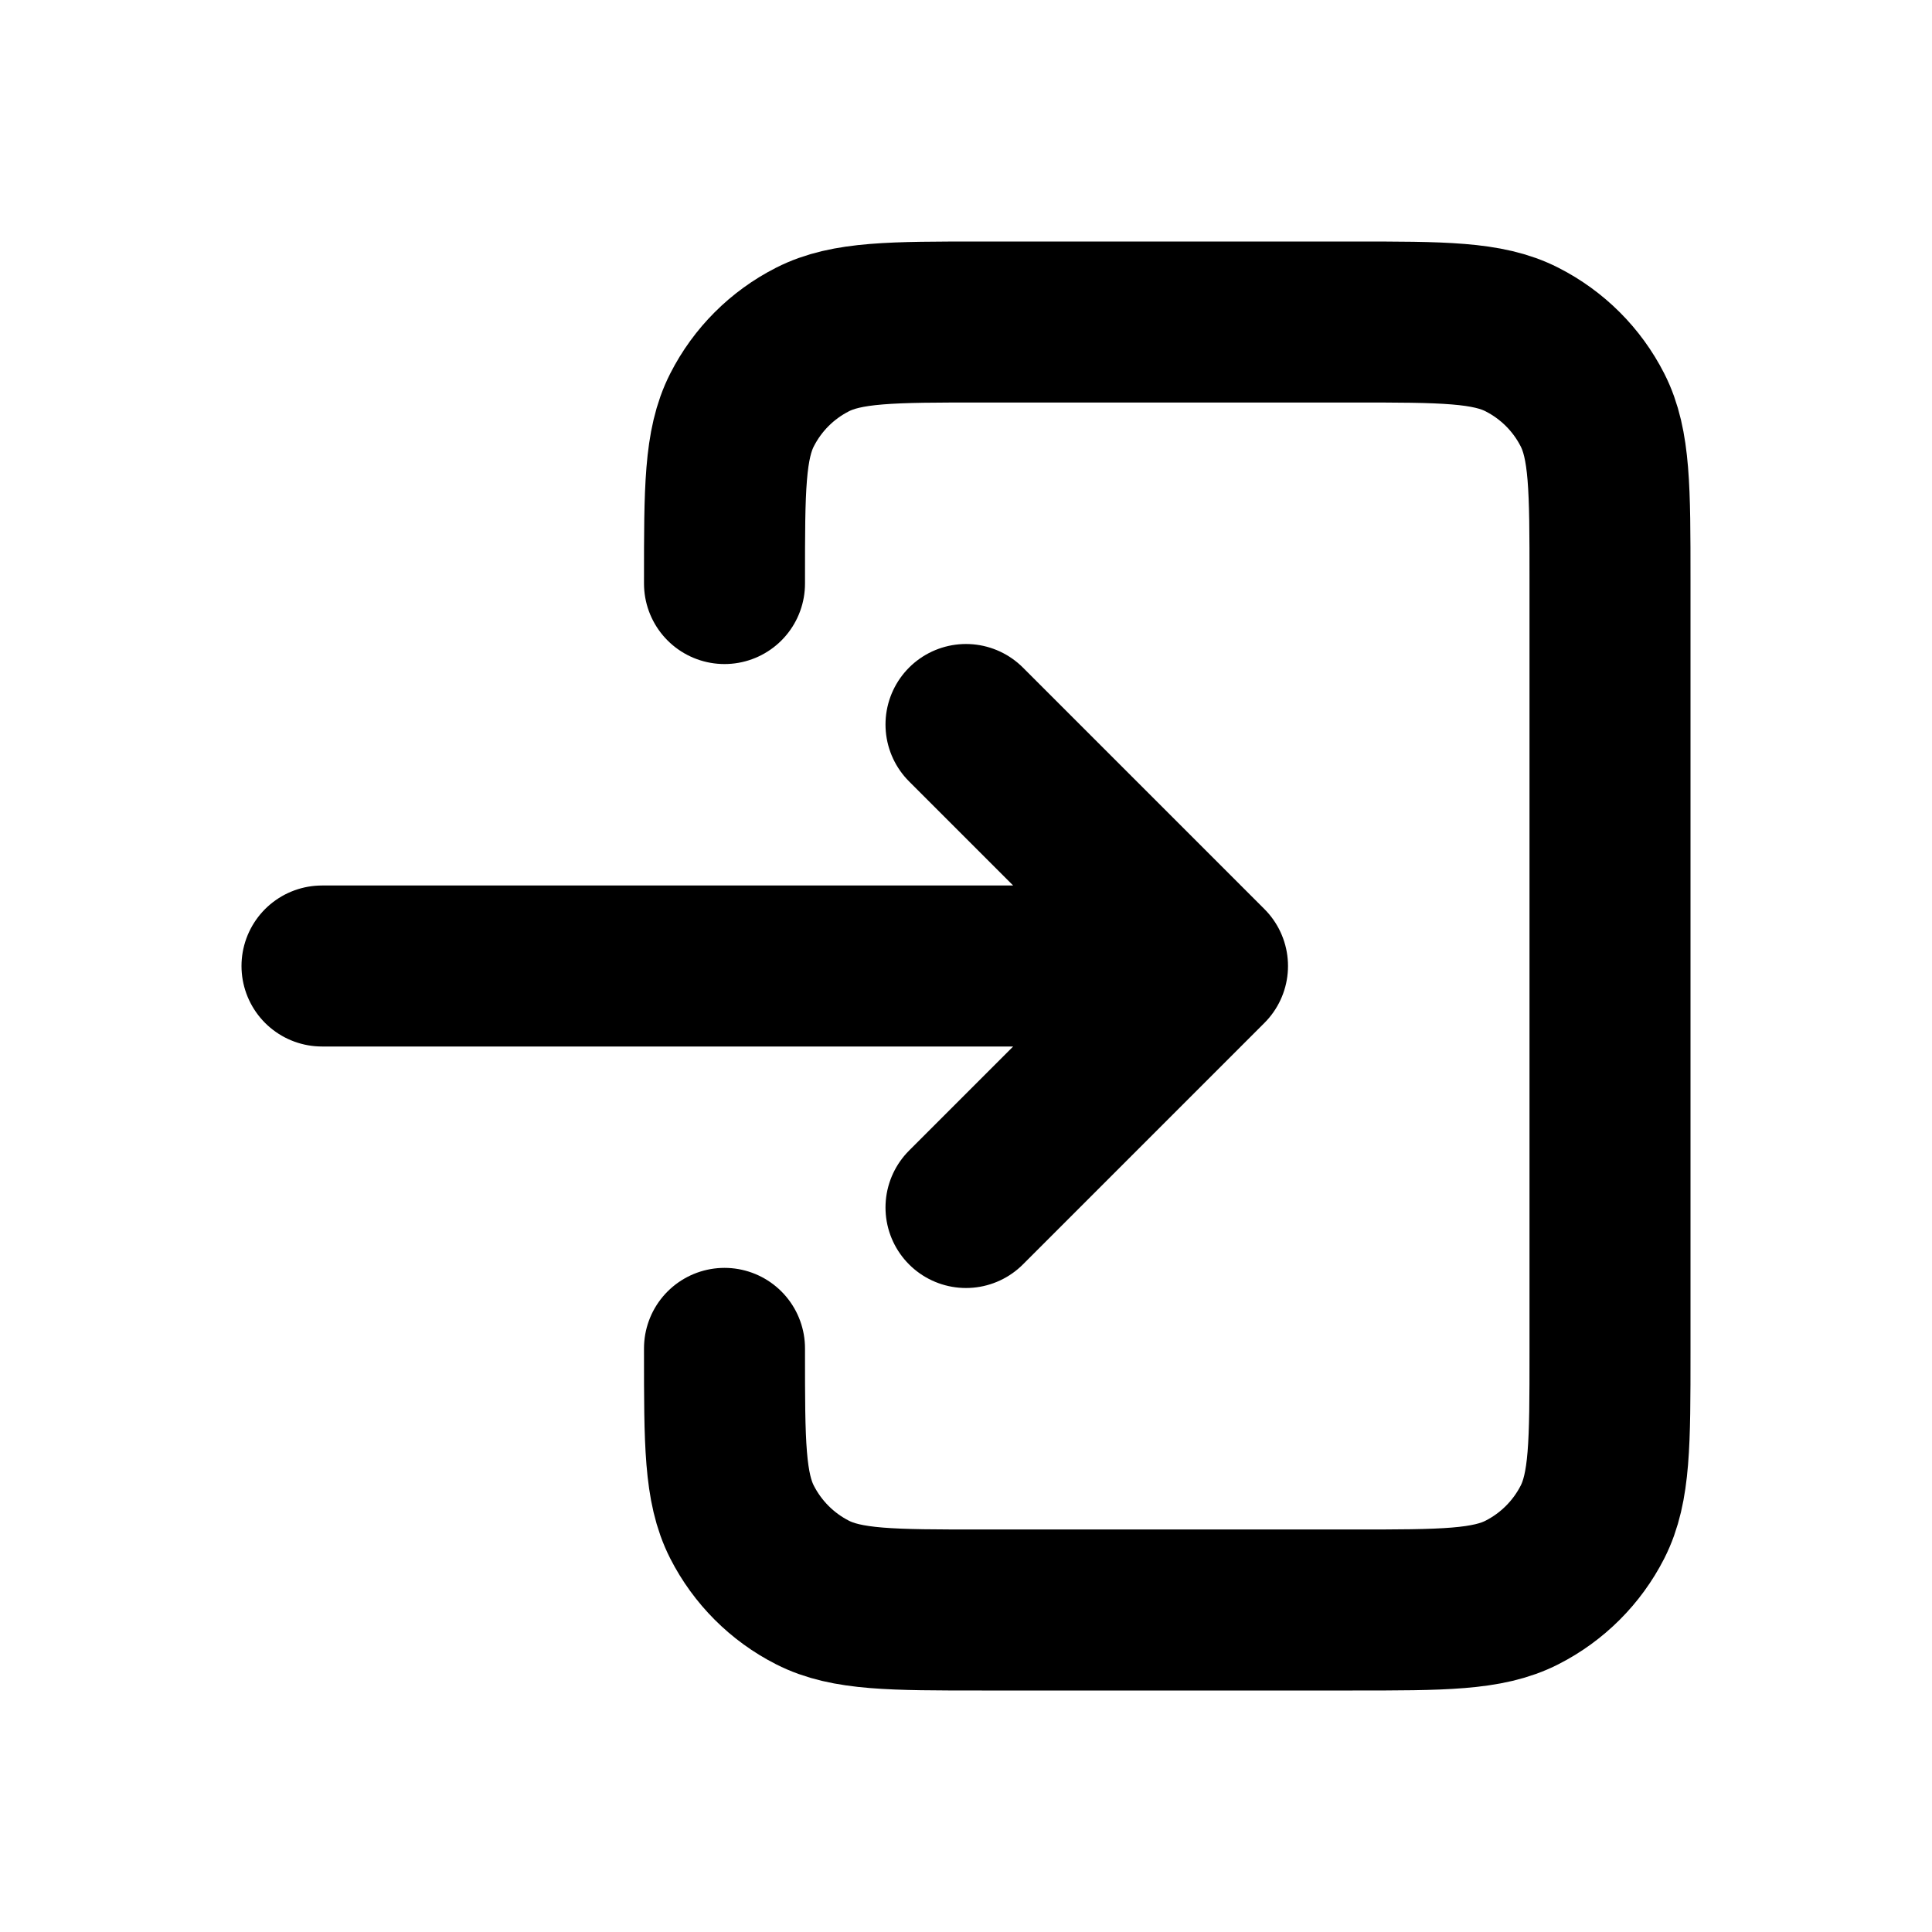
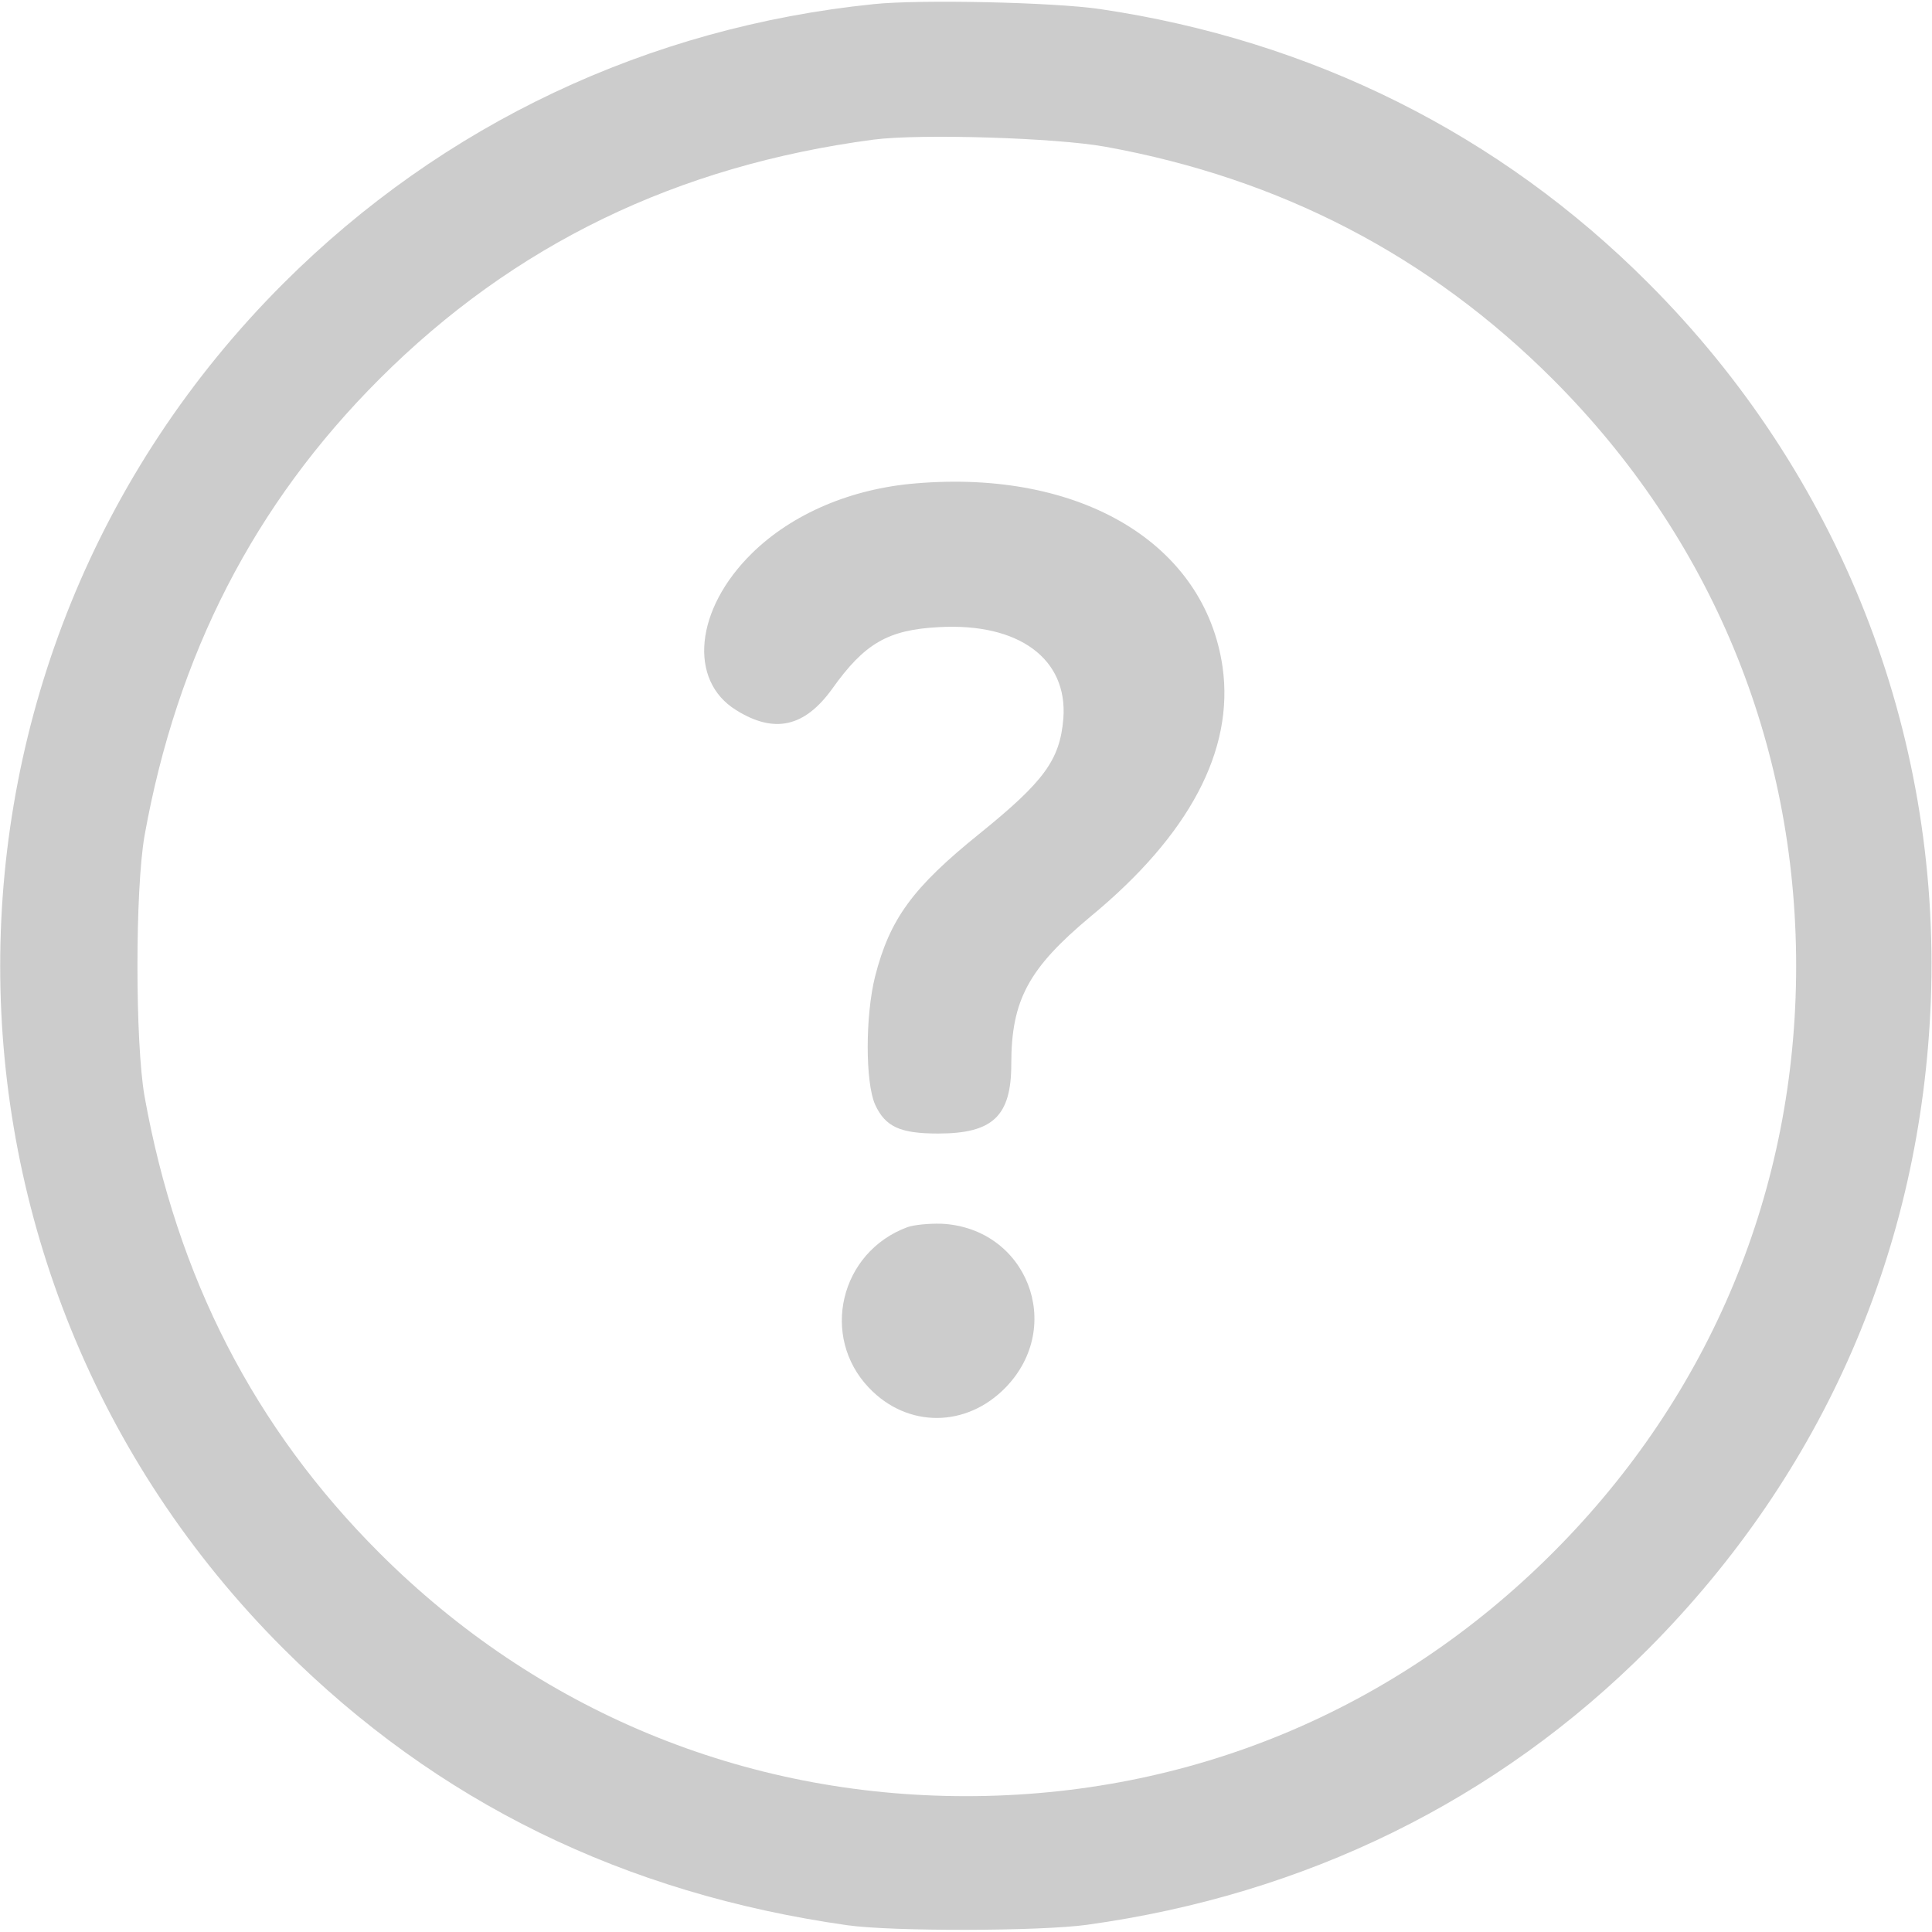
- <svg xmlns="http://www.w3.org/2000/svg" width="25px" height="25px" viewBox="0 0 24 24" fill="none">
-   <g id="Interface / Log_Out">
-     <path id="Vector" d="M12 15L15 12M15 12L12 9M15 12H4M9 7.249V7.2C9 6.08 9 5.52 9.218 5.092C9.41 4.715 9.715 4.41 10.092 4.218C10.52 4 11.08 4 12.2 4H16.8C17.92 4 18.48 4 18.907 4.218C19.284 4.41 19.59 4.715 19.782 5.092C20 5.519 20 6.079 20 7.197V16.804C20 17.922 20 18.48 19.782 18.908C19.59 19.284 19.284 19.59 18.907 19.782C18.48 20 17.921 20 16.803 20H12.197C11.079 20 10.519 20 10.092 19.782C9.715 19.59 9.41 19.284 9.218 18.908C9 18.48 9 17.92 9 16.8V16.75" stroke="#000000" stroke-width="2" stroke-linecap="round" stroke-linejoin="round" />
+ <svg xmlns="http://www.w3.org/2000/svg" version="1.0" width="25px" height="25px" viewBox="0 0 512 512" preserveAspectRatio="xMidYMid meet">
+   <g transform="translate(0,512) scale(0.1,-0.1)" fill="#CCCCCC" stroke="none">
+     <path d="M2315 5109 c-597 -61 -1141 -318 -1563 -739 -1002 -1000 -1002 -2620 0 -3620 406 -405 901 -648 1493 -732 119 -17 512 -16 635 1 580 80 1089 330 1489 732 464 467 723 1061 748 1719 26 711 -242 1393 -749 1900 -393 394 -891 643 -1453 726 -122 18 -477 26 -600 13z m615 -378 c464 -84 859 -290 1185 -616 419 -419 645 -964 645 -1555 0 -591 -226 -1136 -645 -1555 -419 -419 -964 -645 -1555 -645 -590 0 -1137 227 -1555 645 -331 331 -536 730 -622 1210 -25 143 -25 547 0 690 86 480 291 879 622 1210 357 357 789 566 1310 635 123 16 484 5 615 -19z" />
+     <path d="M2427 3839 c-172 -14 -328 -81 -434 -185 -151 -148 -170 -337 -42 -416 101 -63 181 -45 254 56 86 121 148 157 283 164 212 12 342 -84 330 -242 -9 -110 -51 -167 -223 -306 -176 -142 -237 -225 -276 -378 -26 -104 -26 -280 0 -339 27 -59 66 -77 167 -77 145 0 194 46 194 184 0 170 46 254 210 391 262 216 381 441 350 661 -47 327 -375 524 -813 487z" />
+     <path d="M2405 1868 c-179 -66 -232 -290 -102 -426 102 -107 258 -106 362 1 158 163 56 423 -170 434 -33 1 -73 -3 -90 -9z" />
  </g>
</svg>
